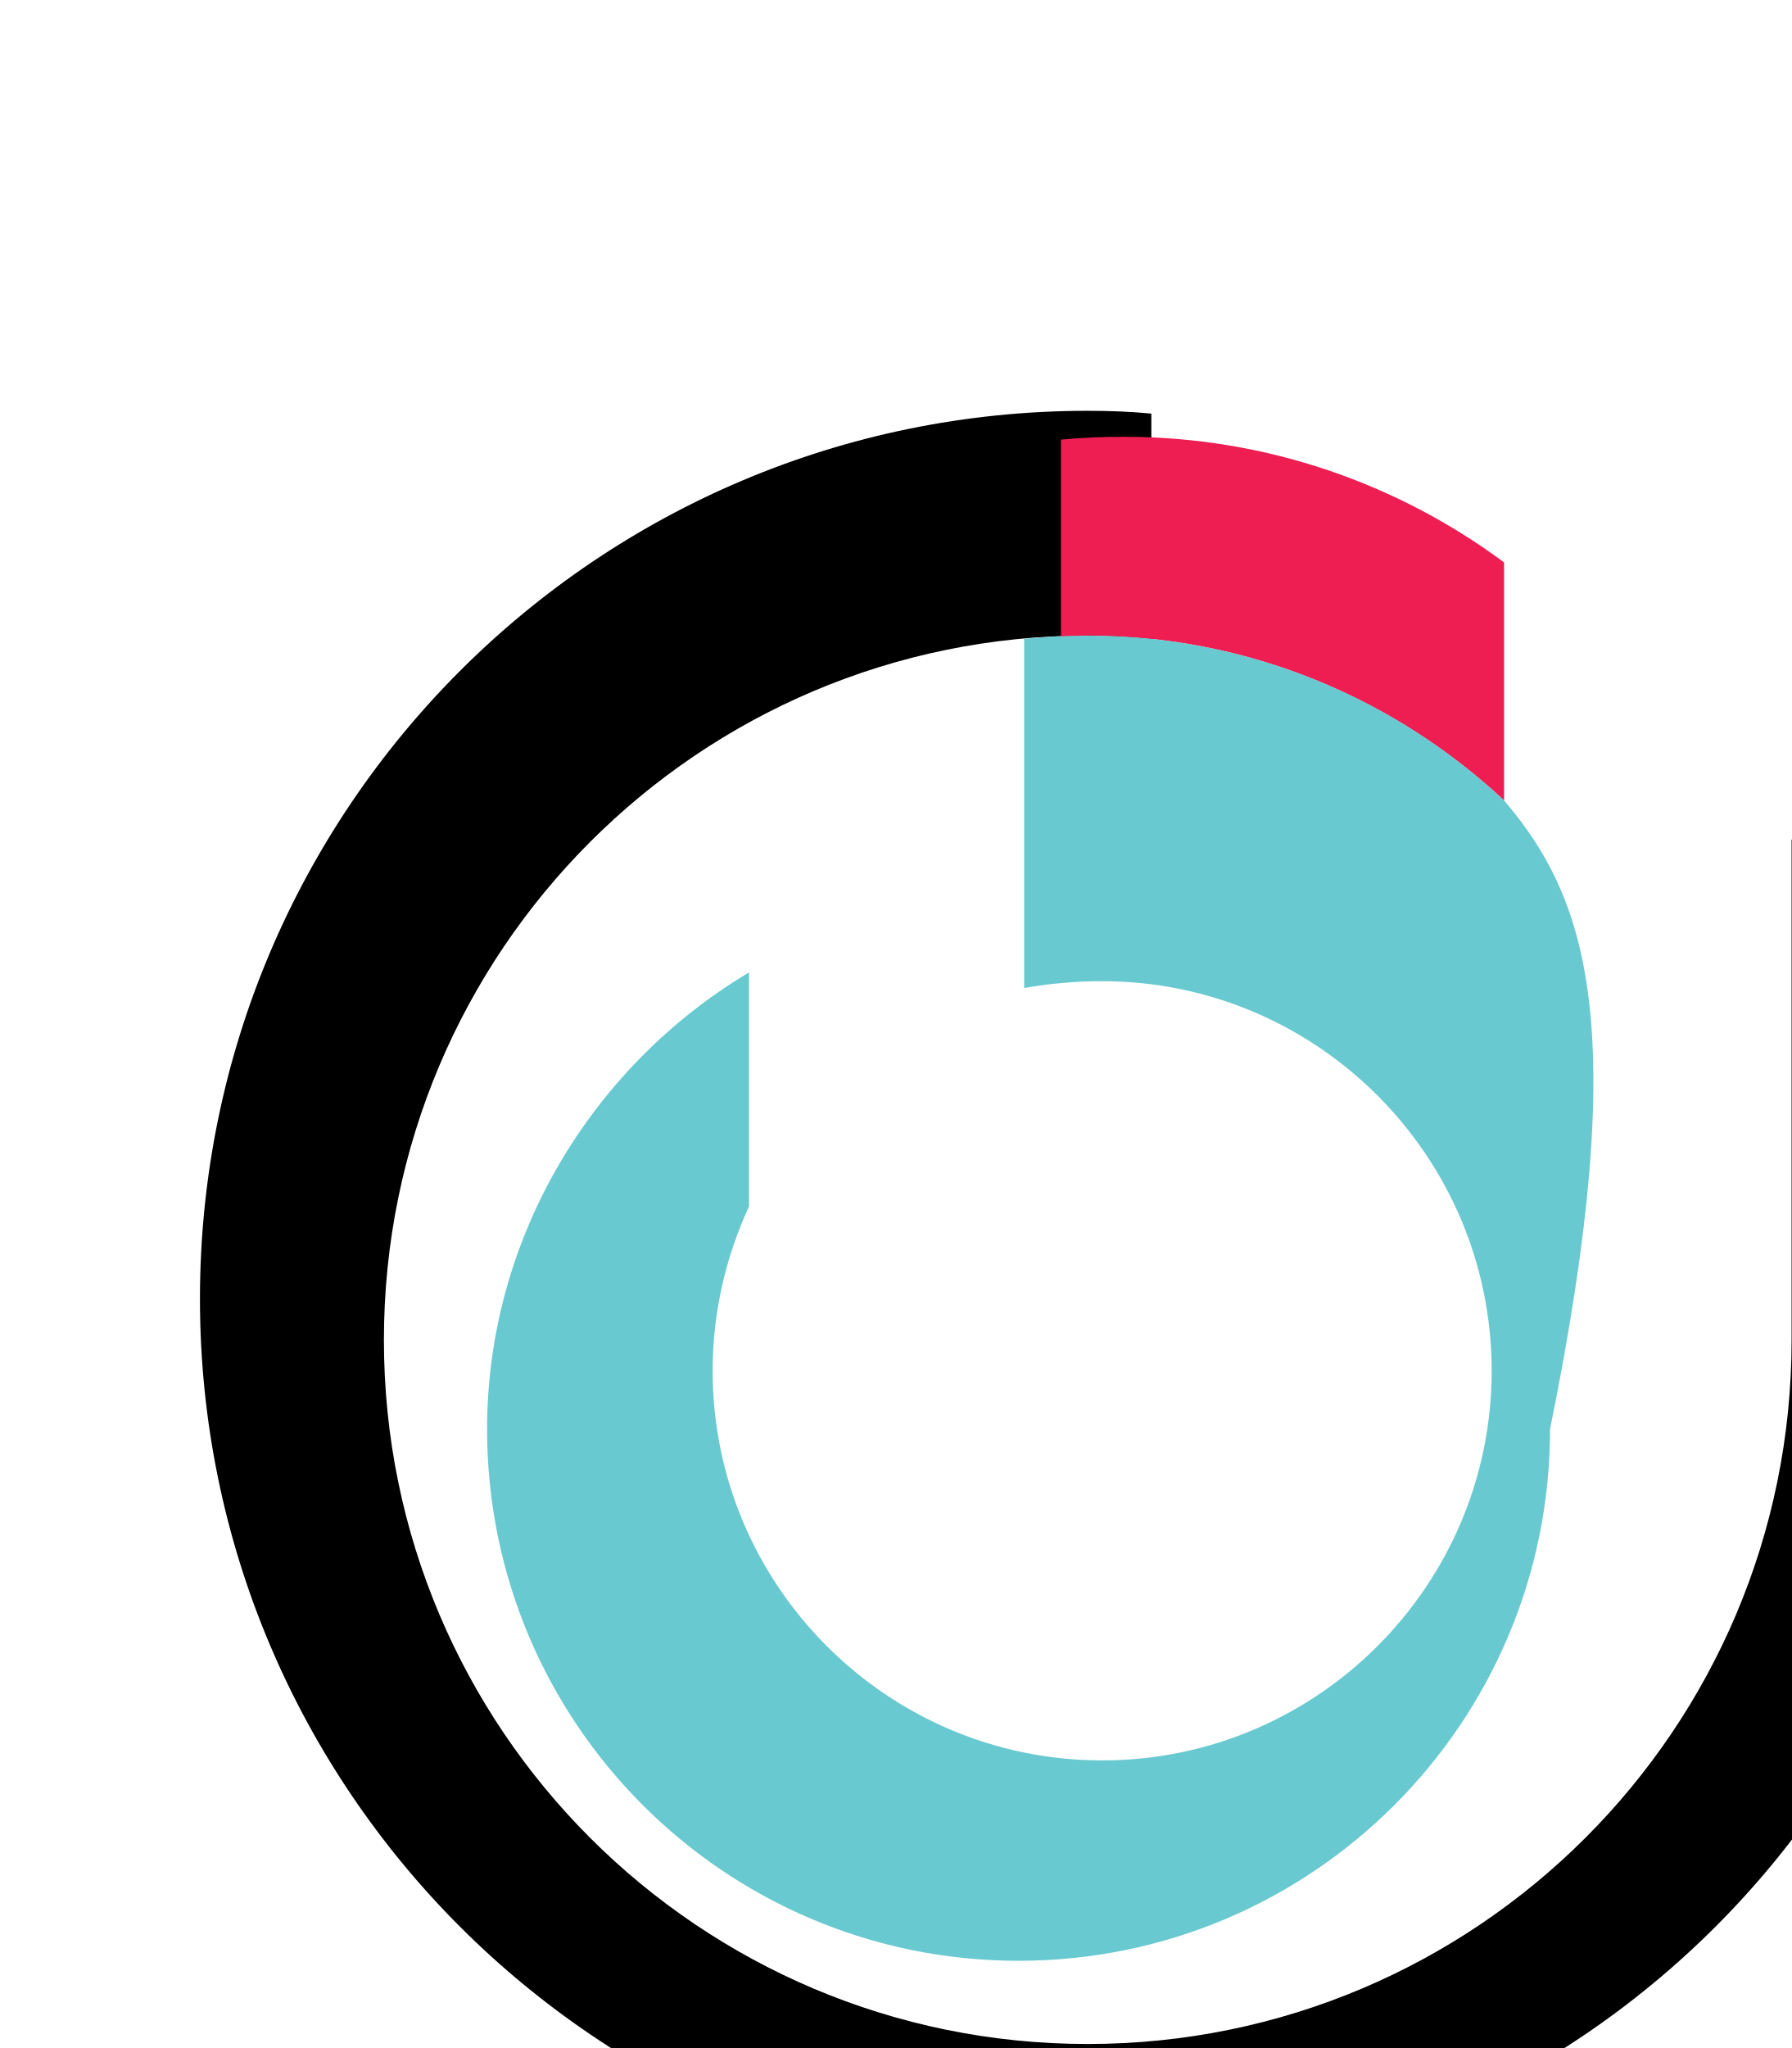
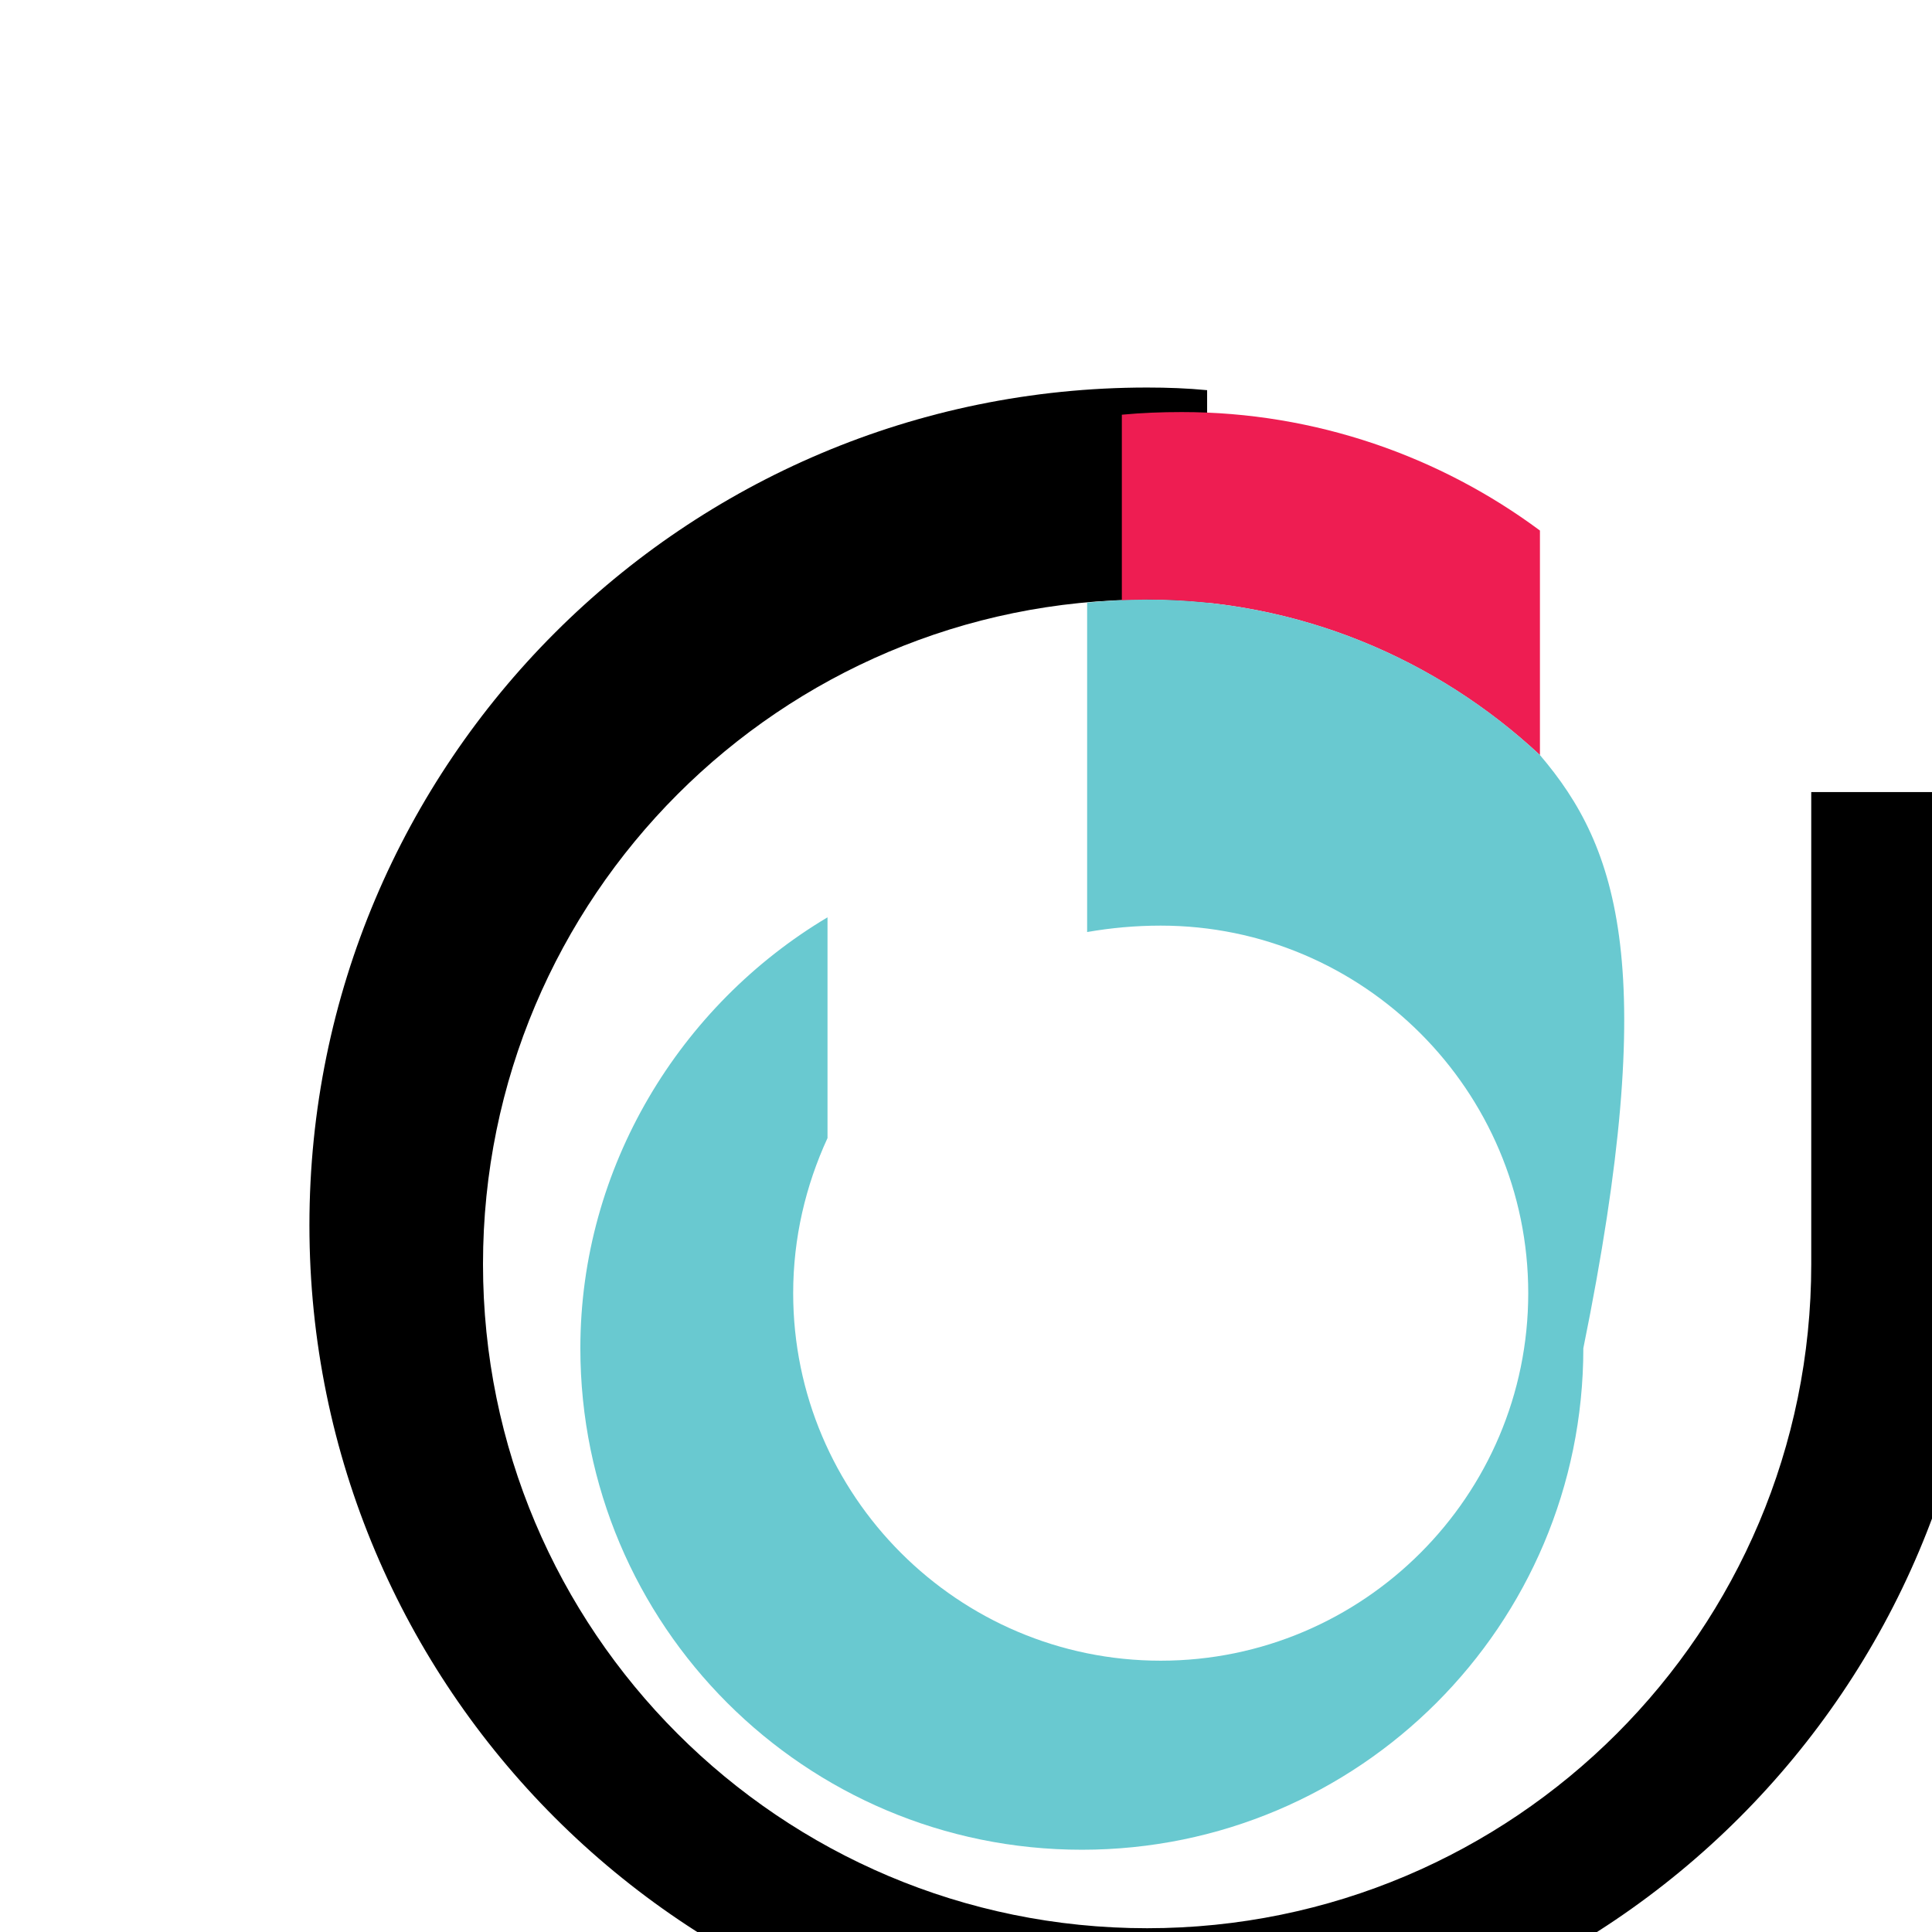
- <svg xmlns="http://www.w3.org/2000/svg" viewBox="0 0 448 512">
-   <path fill="#000" d="M448,209.9v125.1c0,97.2-78.8,176-176,176s-176-78.8-176-176S174.8,158.9,272,158.9c5.4,0,10.6,0.3,15.9,0.8V103.4c-5.2-.5-10.4-.7-15.9-.7c-122.6,0-222,99.4-222,222s99.4,222,222,222s222-99.4,222-222V209.9H448z" />
-   <path fill="#EE1D52" d="M272,158.9c40.2,0,76.7,15.7,104.1,41.2v-59.5c-26.4-19.6-59.4-31.4-94.9-31.4c-5.4,0-10.6.2-15.9.7v56.7C261.4,166.3,266.6,158.9,272,158.9z" />
-   <path fill="#69C9D0" d="M376.1,200.1c-27.3-25.5-63.9-41.2-104.1-41.2c-5.4,0-10.6.3-15.9.8V247c6.3-1.1,12.8-1.7,19.5-1.7c53.7,0,97.4,43.7,97.4,97.4s-43.7,97.4-97.4,97.4s-97.4-43.7-97.4-97.4c0-14.6,3.3-28.5,9.1-41.1v-58.5c-39.1,23.3-65.5,66.2-65.5,114.2c0,73.4,59.5,132.9,132.9,132.9s132.9-59.5,132.9-132.9C408,256.9,397,224.6,376.1,200.1z" />
+ <svg xmlns="http://www.w3.org/2000/svg" viewBox="0 0 448 512" width="64" height="64" role="img" aria-label="TikTok Icon">
+   <path fill="#000000" d="M448,209.9v125.1c0,97.2-78.8,176-176,176s-176-78.8-176-176S174.8,158.9,272,158.9        c5.4,0,10.6,0.3,15.9,0.8V103.4c-5.2-.5-10.4-.7-15.9-.7c-122.6,0-222,99.4-222,222s99.4,222,222,222        s222-99.4,222-222V209.9H448z" />
+   <path fill="#EE1D52" d="M272,158.9c40.2,0,76.7,15.7,104.1,41.2v-59.5        c-26.4-19.6-59.4-31.4-94.9-31.4c-5.4,0-10.6.2-15.9.7v56.7C261.4,166.3,266.6,158.9,272,158.9z" />
+   <path fill="#69C9D0" d="M376.1,200.1c-27.3-25.5-63.9-41.2-104.1-41.2        c-5.4,0-10.6,0.3-15.9,0.8V247c6.3-1.1,12.8-1.7,19.5-1.7c53.7,0,97.4,43.7,97.4,97.4        s-43.7,97.4-97.4,97.4s-97.4-43.7-97.4-97.4c0-14.6,3.3-28.5,9.1-41.1v-58.5        c-39.1,23.3-65.5,66.2-65.5,114.2c0,73.4,59.5,132.9,132.9,132.9s132.9-59.5,132.9-132.9        C408,256.9,397,224.6,376.1,200.1z" />
</svg>
